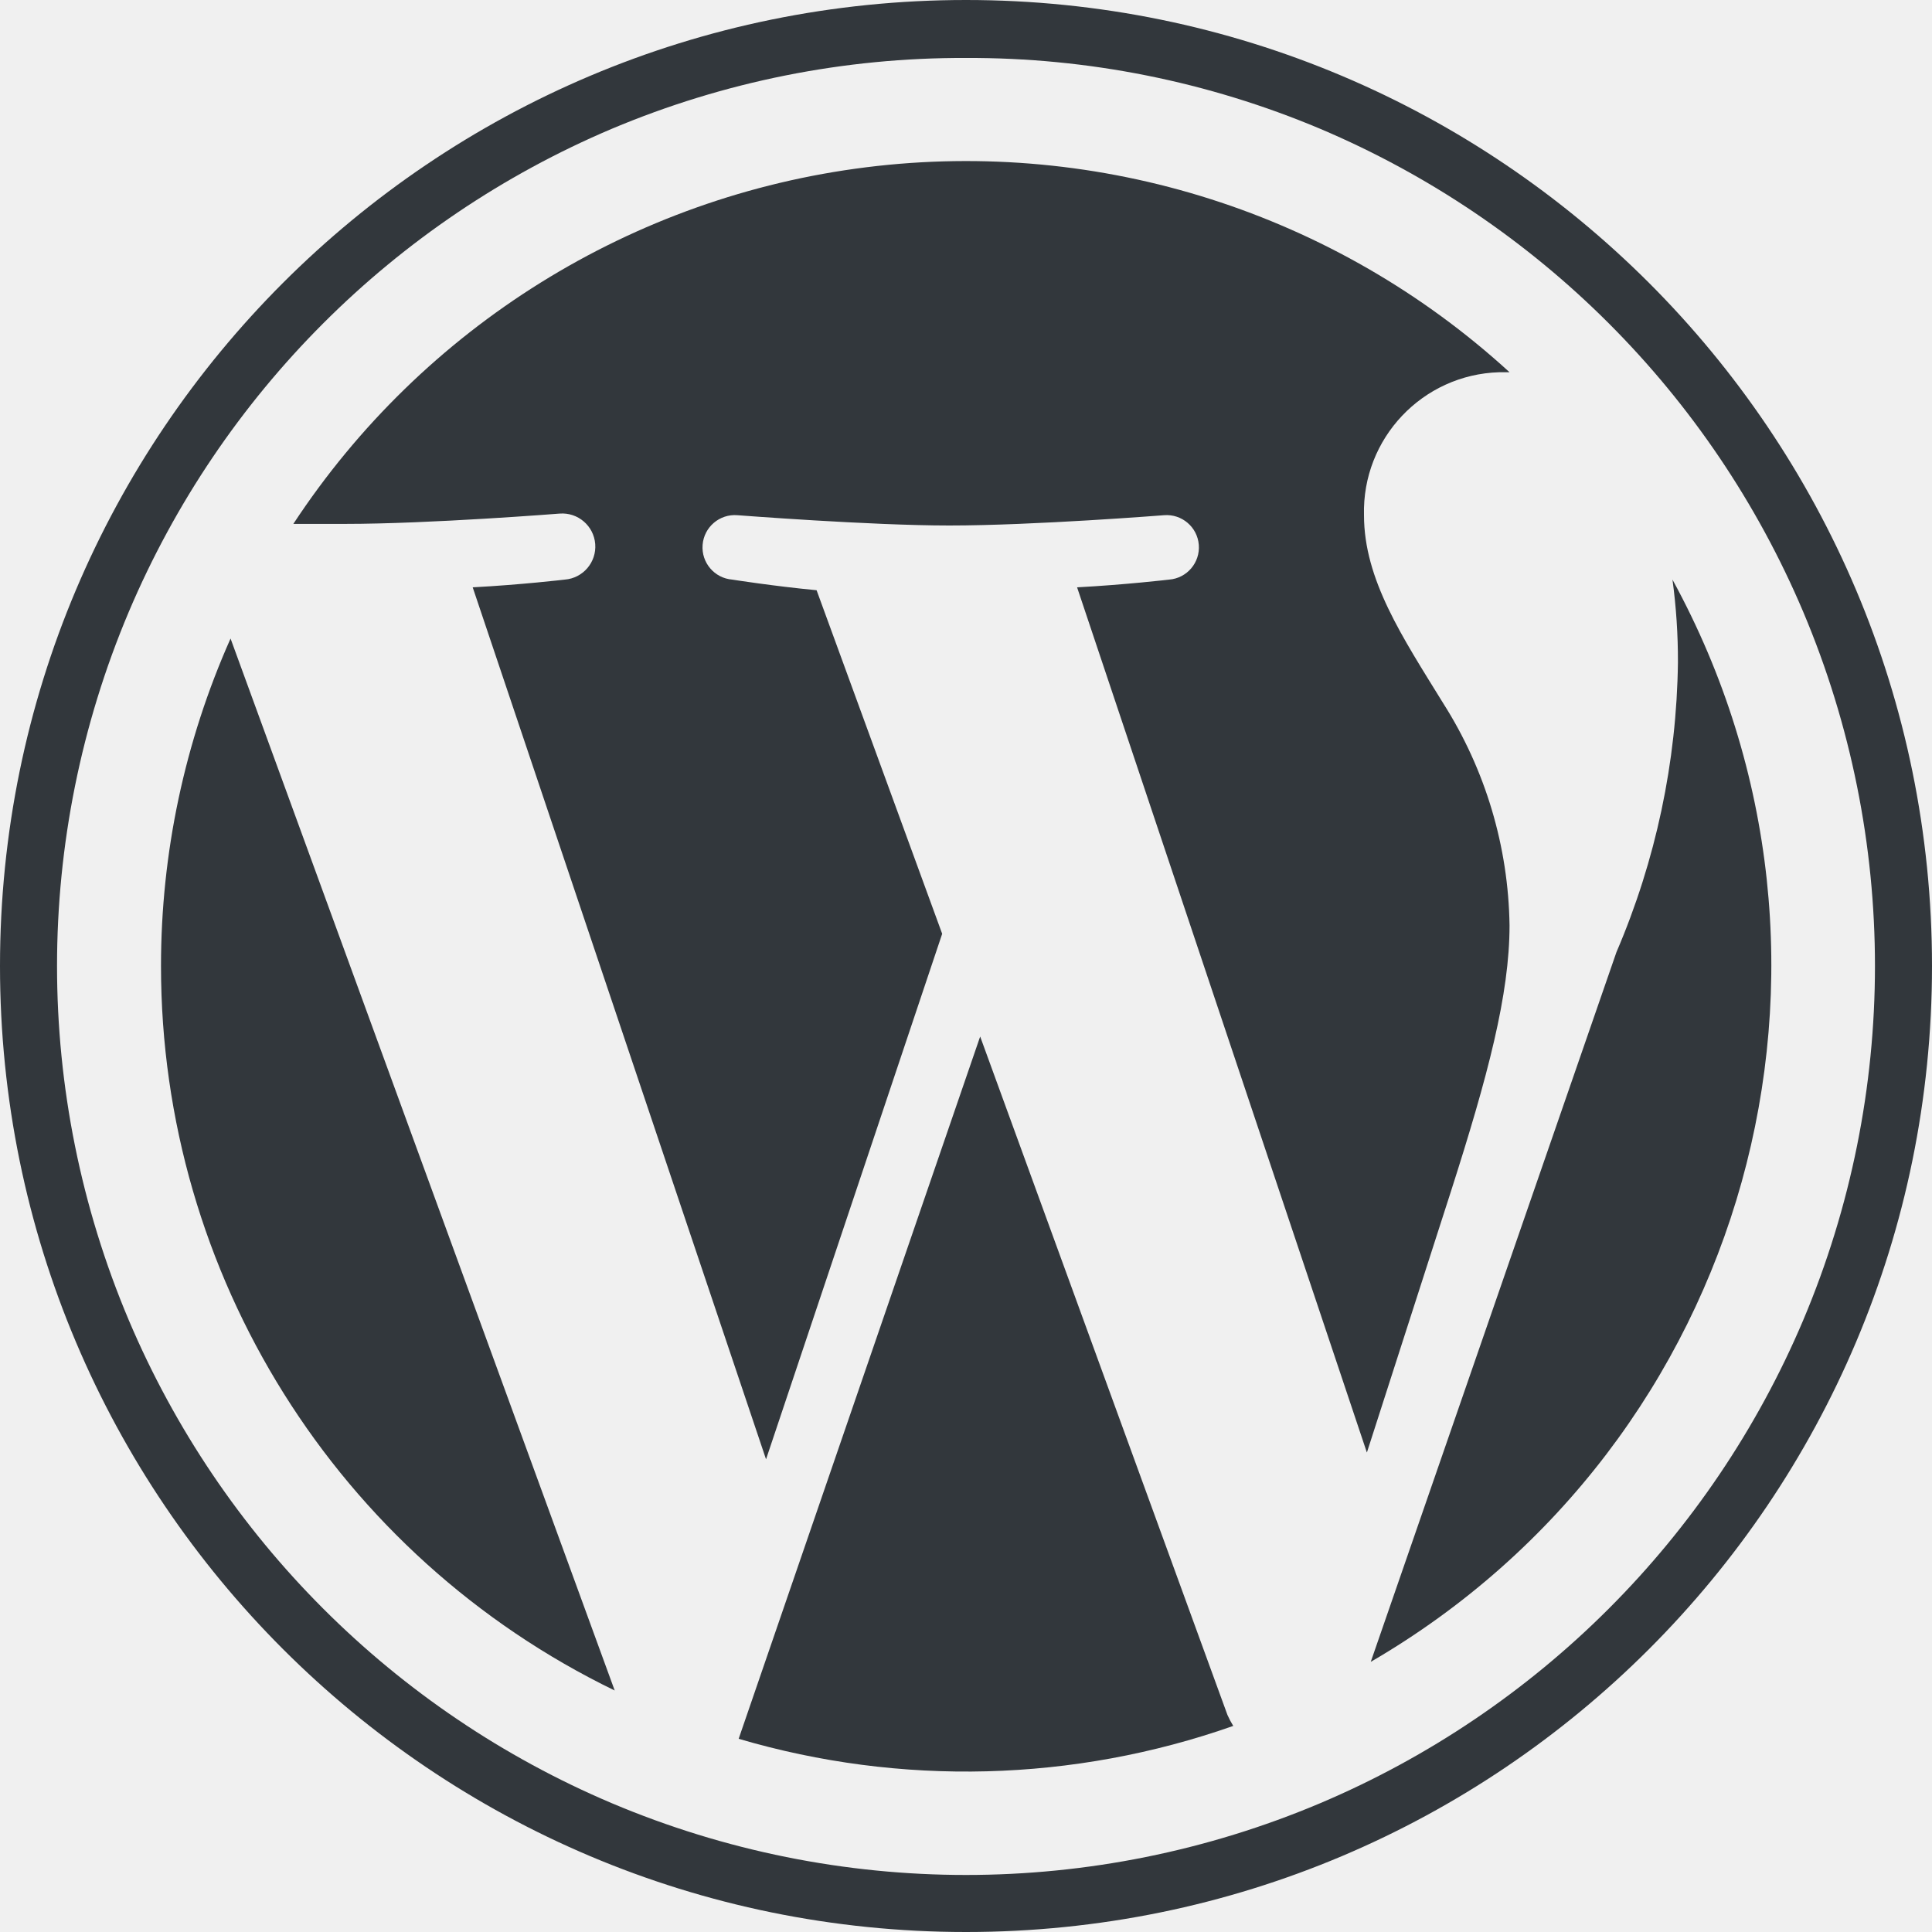
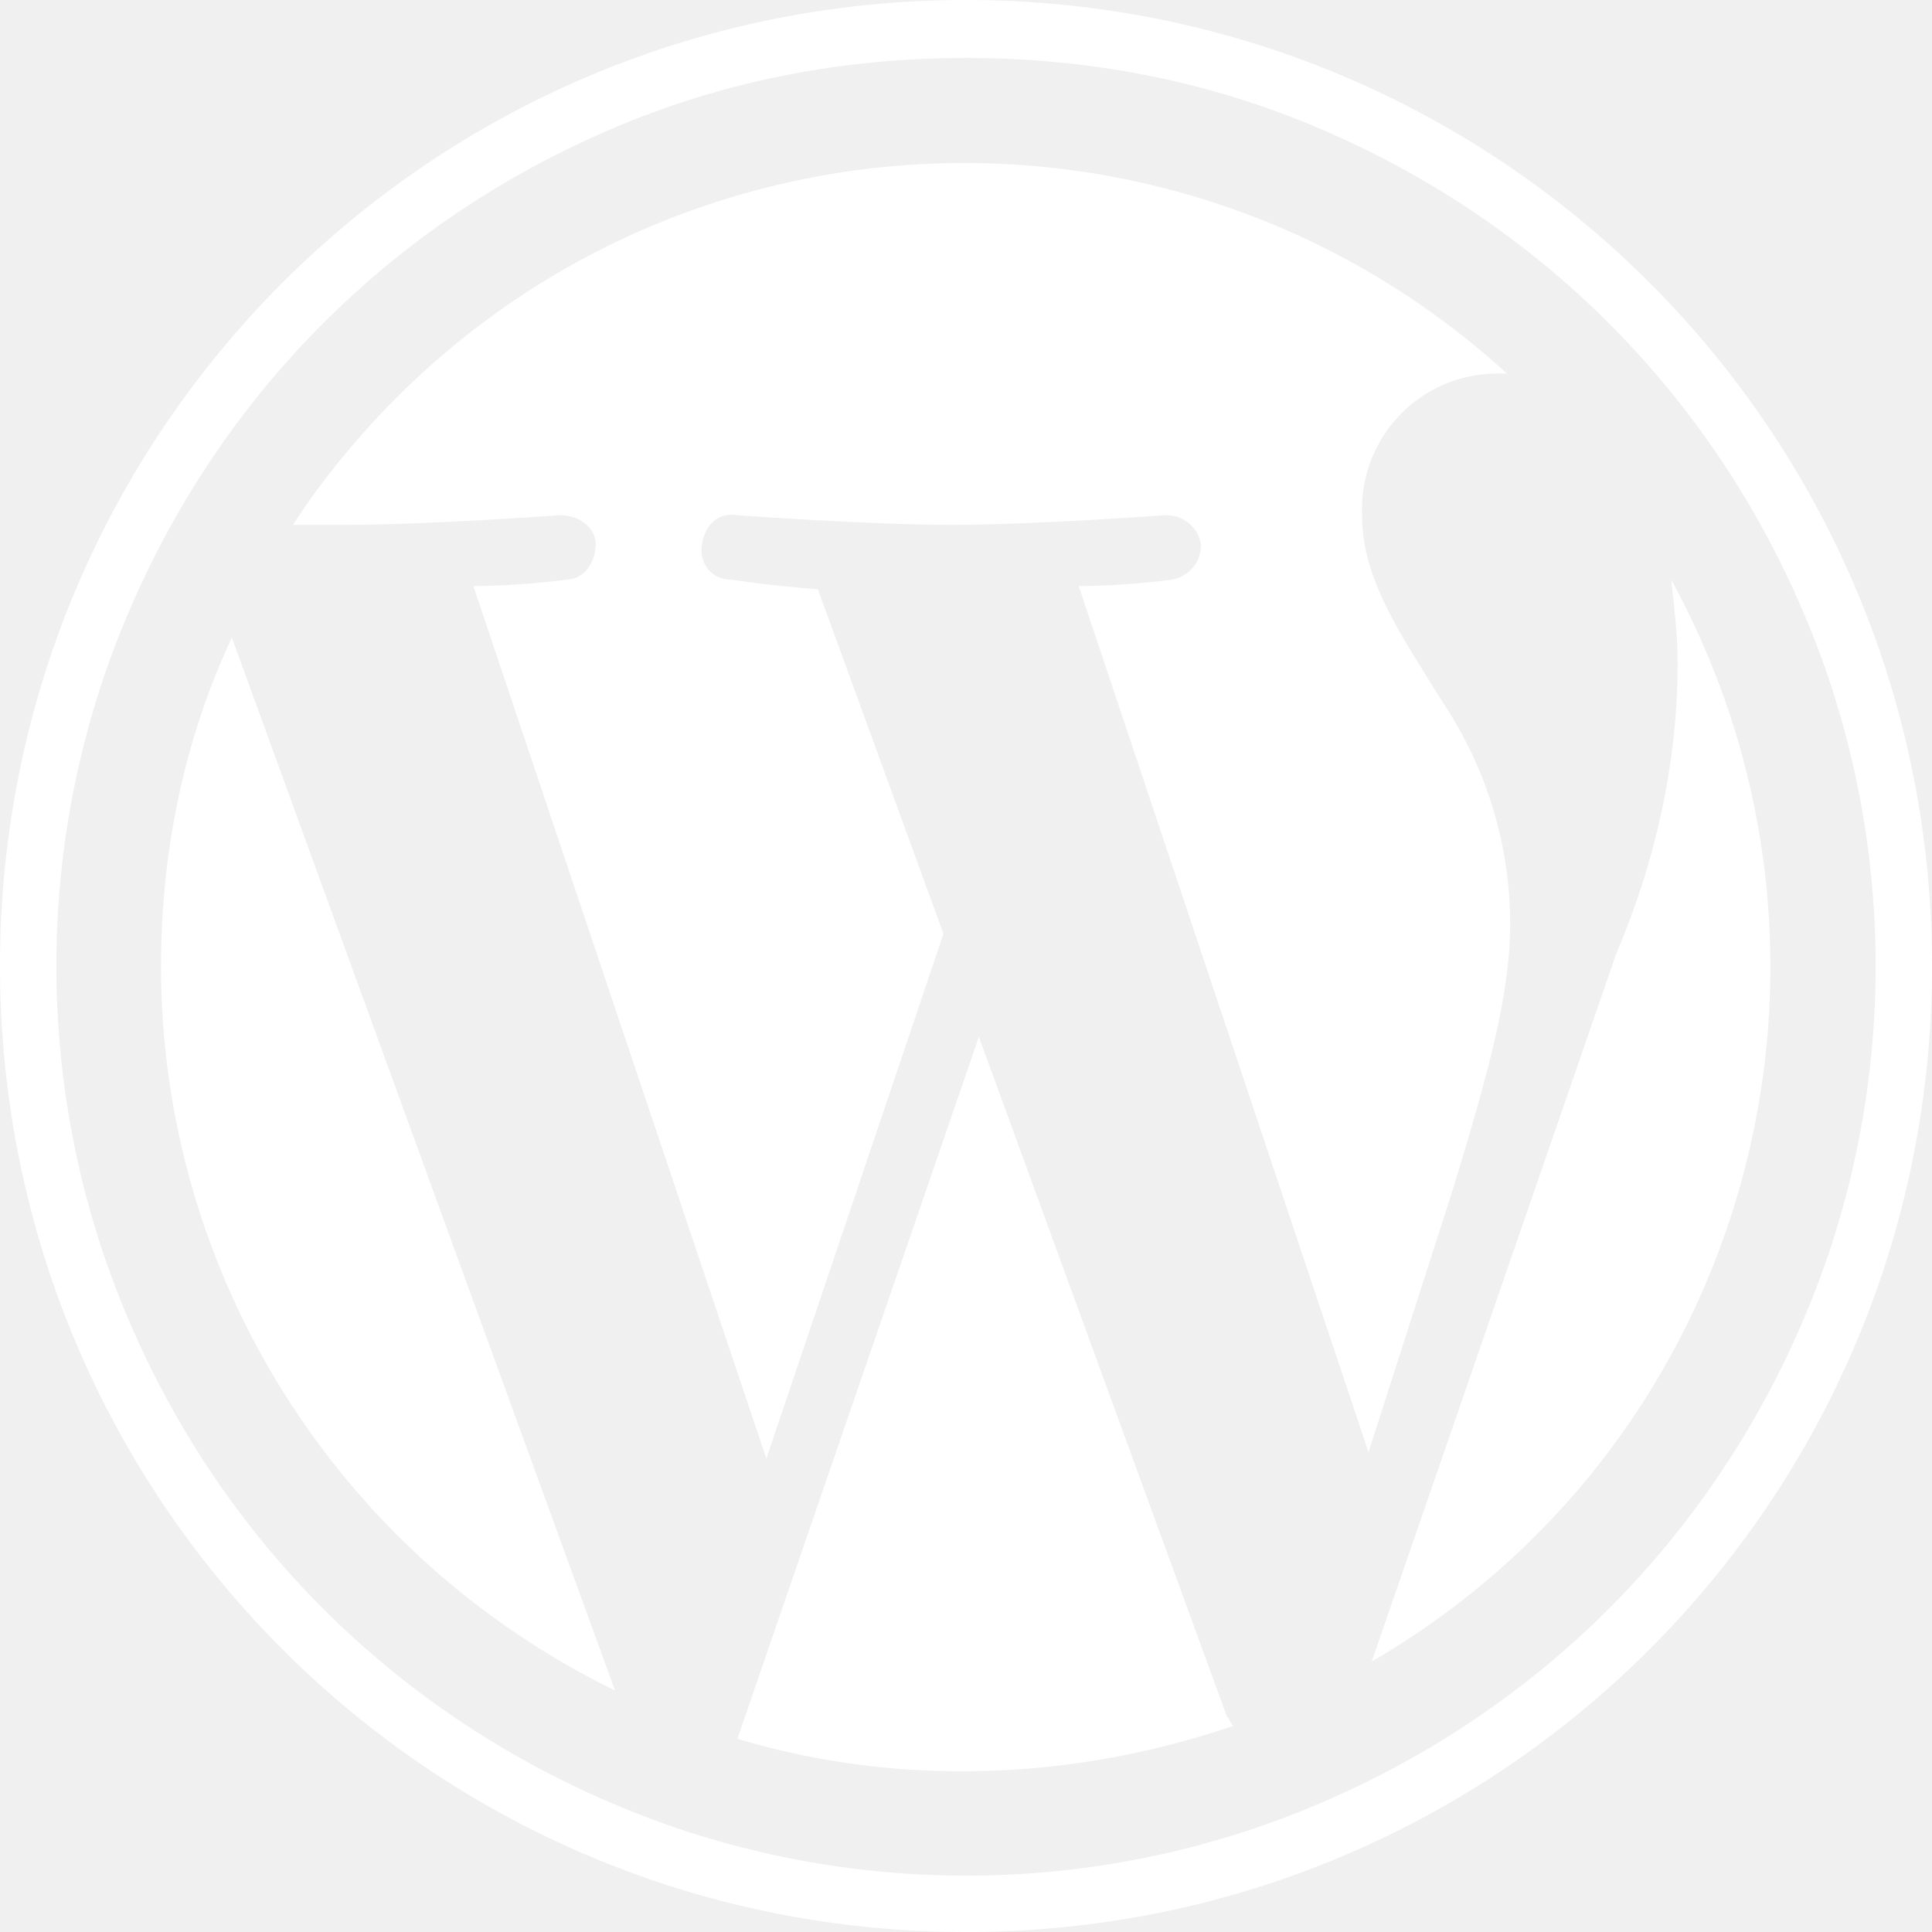
- <svg xmlns="http://www.w3.org/2000/svg" viewBox="0 0 60 60">
-   <defs>
-     <style>.cls-1{fill:#32373c;}</style>
-   </defs>
-   <g id="Layer_2" data-name="Layer2">
-     <g id="W_Mark" data-name="W Mark">
-       <g id="W_Mark-2" data-name="W Mark">
-         <path class="cls-1" d="M30,1.8A28.05,28.05,0,0,1,41,4,28.27,28.27,0,0,1,56,19a28.26,28.26,0,0,1,0,22A28.27,28.27,0,0,1,41,56a28.26,28.26,0,0,1-22,0A28.27,28.27,0,0,1,4,41,28.26,28.26,0,0,1,4,19,28.27,28.27,0,0,1,19,4,28.05,28.05,0,0,1,30,1.8M30,0A30,30,0,1,0,60,30,30,30,0,0,0,30,0Z" />
-         <path class="cls-1" d="M5,30A25,25,0,0,0,19.09,52.5L7.16,19.83A25,25,0,0,0,5,30Zm41.88-1.26a13.21,13.21,0,0,0-2.06-6.9C43.55,19.78,42.36,18,42.36,16a4.33,4.33,0,0,1,4.2-4.44l.32,0A25,25,0,0,0,9.11,16.27l1.61,0c2.62,0,6.66-.32,6.66-.32A1,1,0,0,1,17.54,18s-1.35.16-2.86.24l9.11,27.08L29.26,29l-3.9-10.67C24,18.2,22.74,18,22.74,18A1,1,0,0,1,22.9,16s4.13.32,6.58.32c2.62,0,6.67-.32,6.67-.32A1,1,0,0,1,36.31,18s-1.36.16-2.86.24l9,26.87L45.06,37C46.21,33.41,46.88,30.88,46.88,28.74ZM30.44,32.19,22.94,54a25,25,0,0,0,15.36-.4,2.71,2.71,0,0,1-.18-.34ZM51.94,18a18.68,18.68,0,0,1,.17,2.57,23.58,23.58,0,0,1-1.91,9L42.57,51.61A25,25,0,0,0,51.94,18Z" />
+ <svg xmlns="http://www.w3.org/2000/svg" version="1.1" id="レイヤー_1" x="0px" y="0px" viewBox="0 0 60 60" style="enable-background:new 0 0 60 60;" xml:space="preserve">
+   <style type="text/css">
+ 	.st0{fill:#FFFFFF;}
+ </style>
+   <g id="Layer_2">
+     <g id="W_Mark">
+       <g id="W_Mark-2">
+         <path class="st0" d="M30,1.8c3.8,0,7.5,0.7,11,2.2c6.8,2.9,12.1,8.2,15,15c3,7,3,15,0,22c-2.9,6.8-8.2,12.1-15,15c-7,3-15,3-22,0     c-6.8-2.9-12.1-8.2-15-15c-3-7-3-15,0-22c2.9-6.8,8.2-12.1,15-15C22.5,2.5,26.2,1.8,30,1.8 M30,0C13.4,0,0,13.4,0,30     s13.4,30,30,30s30-13.4,30-30S46.6,0,30,0z" />
+         <path class="st0" d="M5,30c0,9.6,5.5,18.3,14.1,22.5L7.2,19.8C5.7,23,5,26.5,5,30z M46.9,28.7c0-2.4-0.7-4.8-2.1-6.9     c-1.3-2.1-2.5-3.8-2.5-5.8c-0.1-2.4,1.8-4.4,4.2-4.4h0.3c-10.2-9.3-26-8.6-35.3,1.6c-0.9,1-1.7,2-2.4,3.1h1.6     c2.6,0,6.7-0.3,6.7-0.3c0.6,0,1.1,0.4,1.1,0.9c0,0.6-0.4,1.1-0.9,1.1c0,0-1.4,0.2-2.9,0.2l9.1,27.1L29.3,29l-3.9-10.7     C24,18.2,22.7,18,22.7,18c-0.6,0-1-0.5-0.9-1.1s0.5-1,1.1-0.9c0,0,4.1,0.3,6.6,0.3c2.6,0,6.7-0.3,6.7-0.3c0.6,0,1,0.4,1.1,0.9     c0,0.6-0.4,1-0.9,1.1c0,0-1.4,0.2-2.9,0.2l9,26.9l2.6-8.1C46.2,33.4,46.9,30.9,46.9,28.7z M30.4,32.2L22.9,54     c5,1.5,10.4,1.3,15.4-0.4c-0.1-0.1-0.1-0.2-0.2-0.3L30.4,32.2z M51.9,18c0.1,0.9,0.2,1.7,0.2,2.6c0,3.1-0.7,6.2-1.9,9l-7.6,22     C54.3,44.8,58.4,29.9,51.9,18z" />
      </g>
    </g>
  </g>
</svg>
